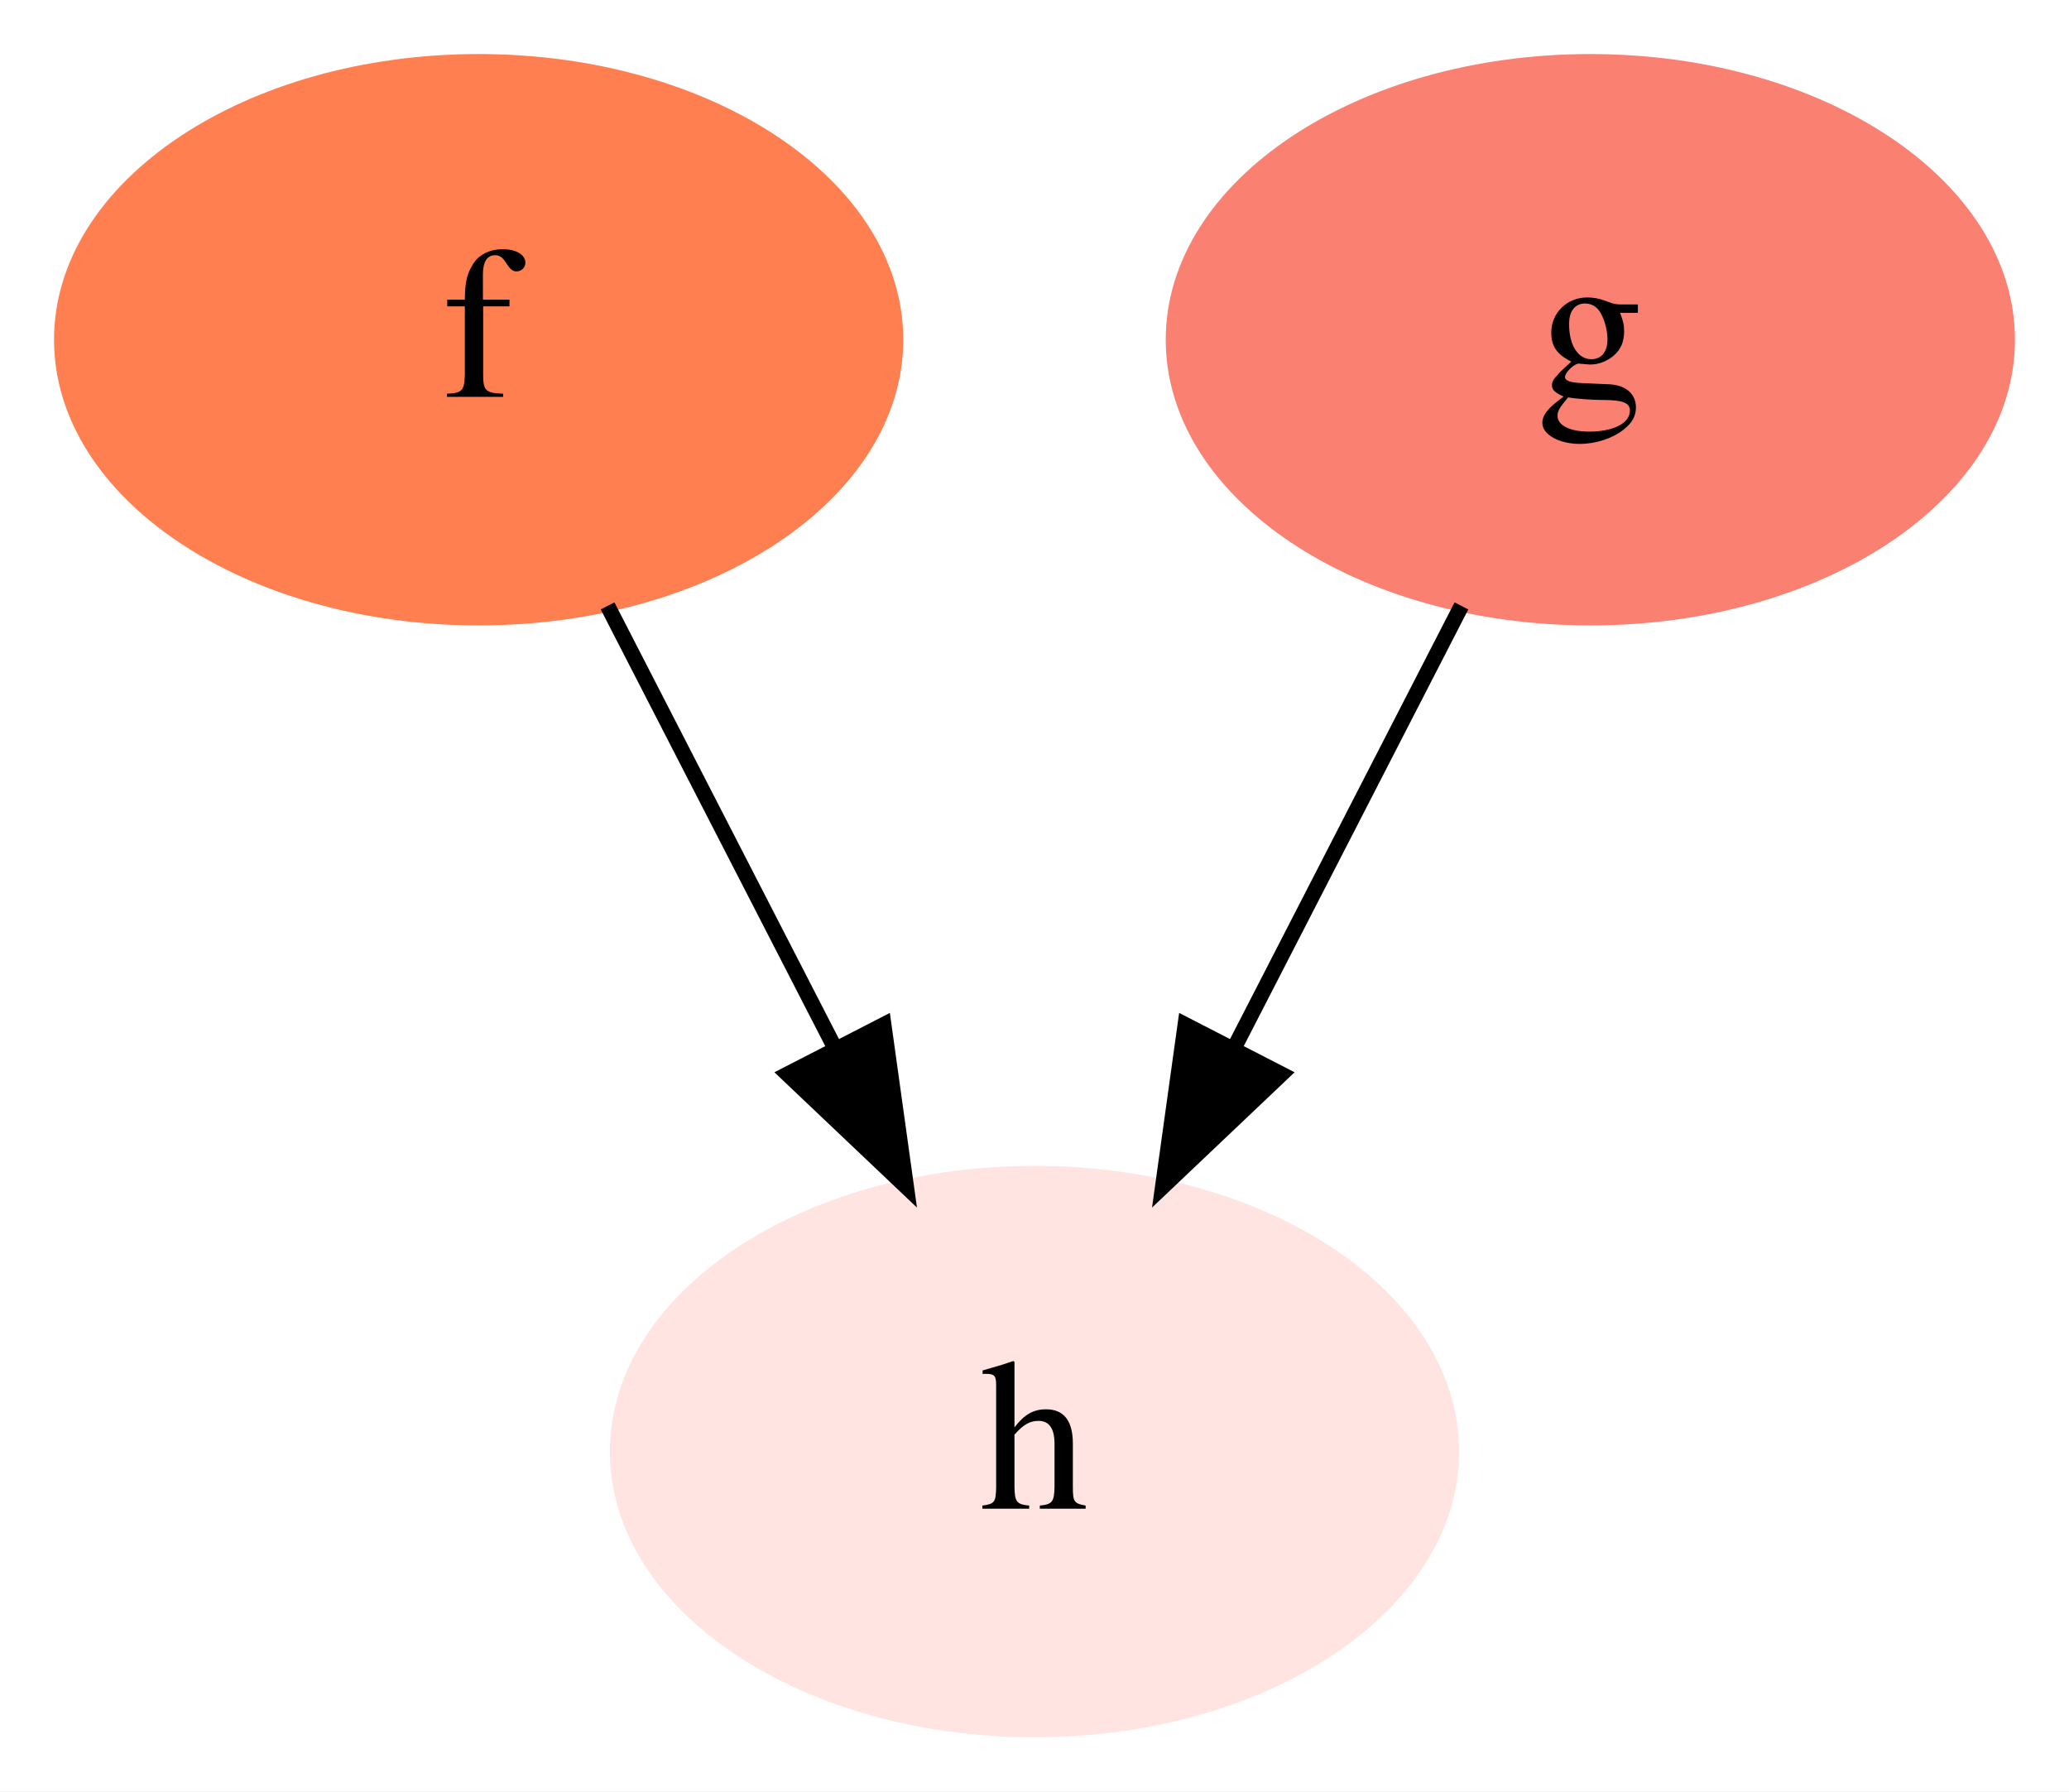
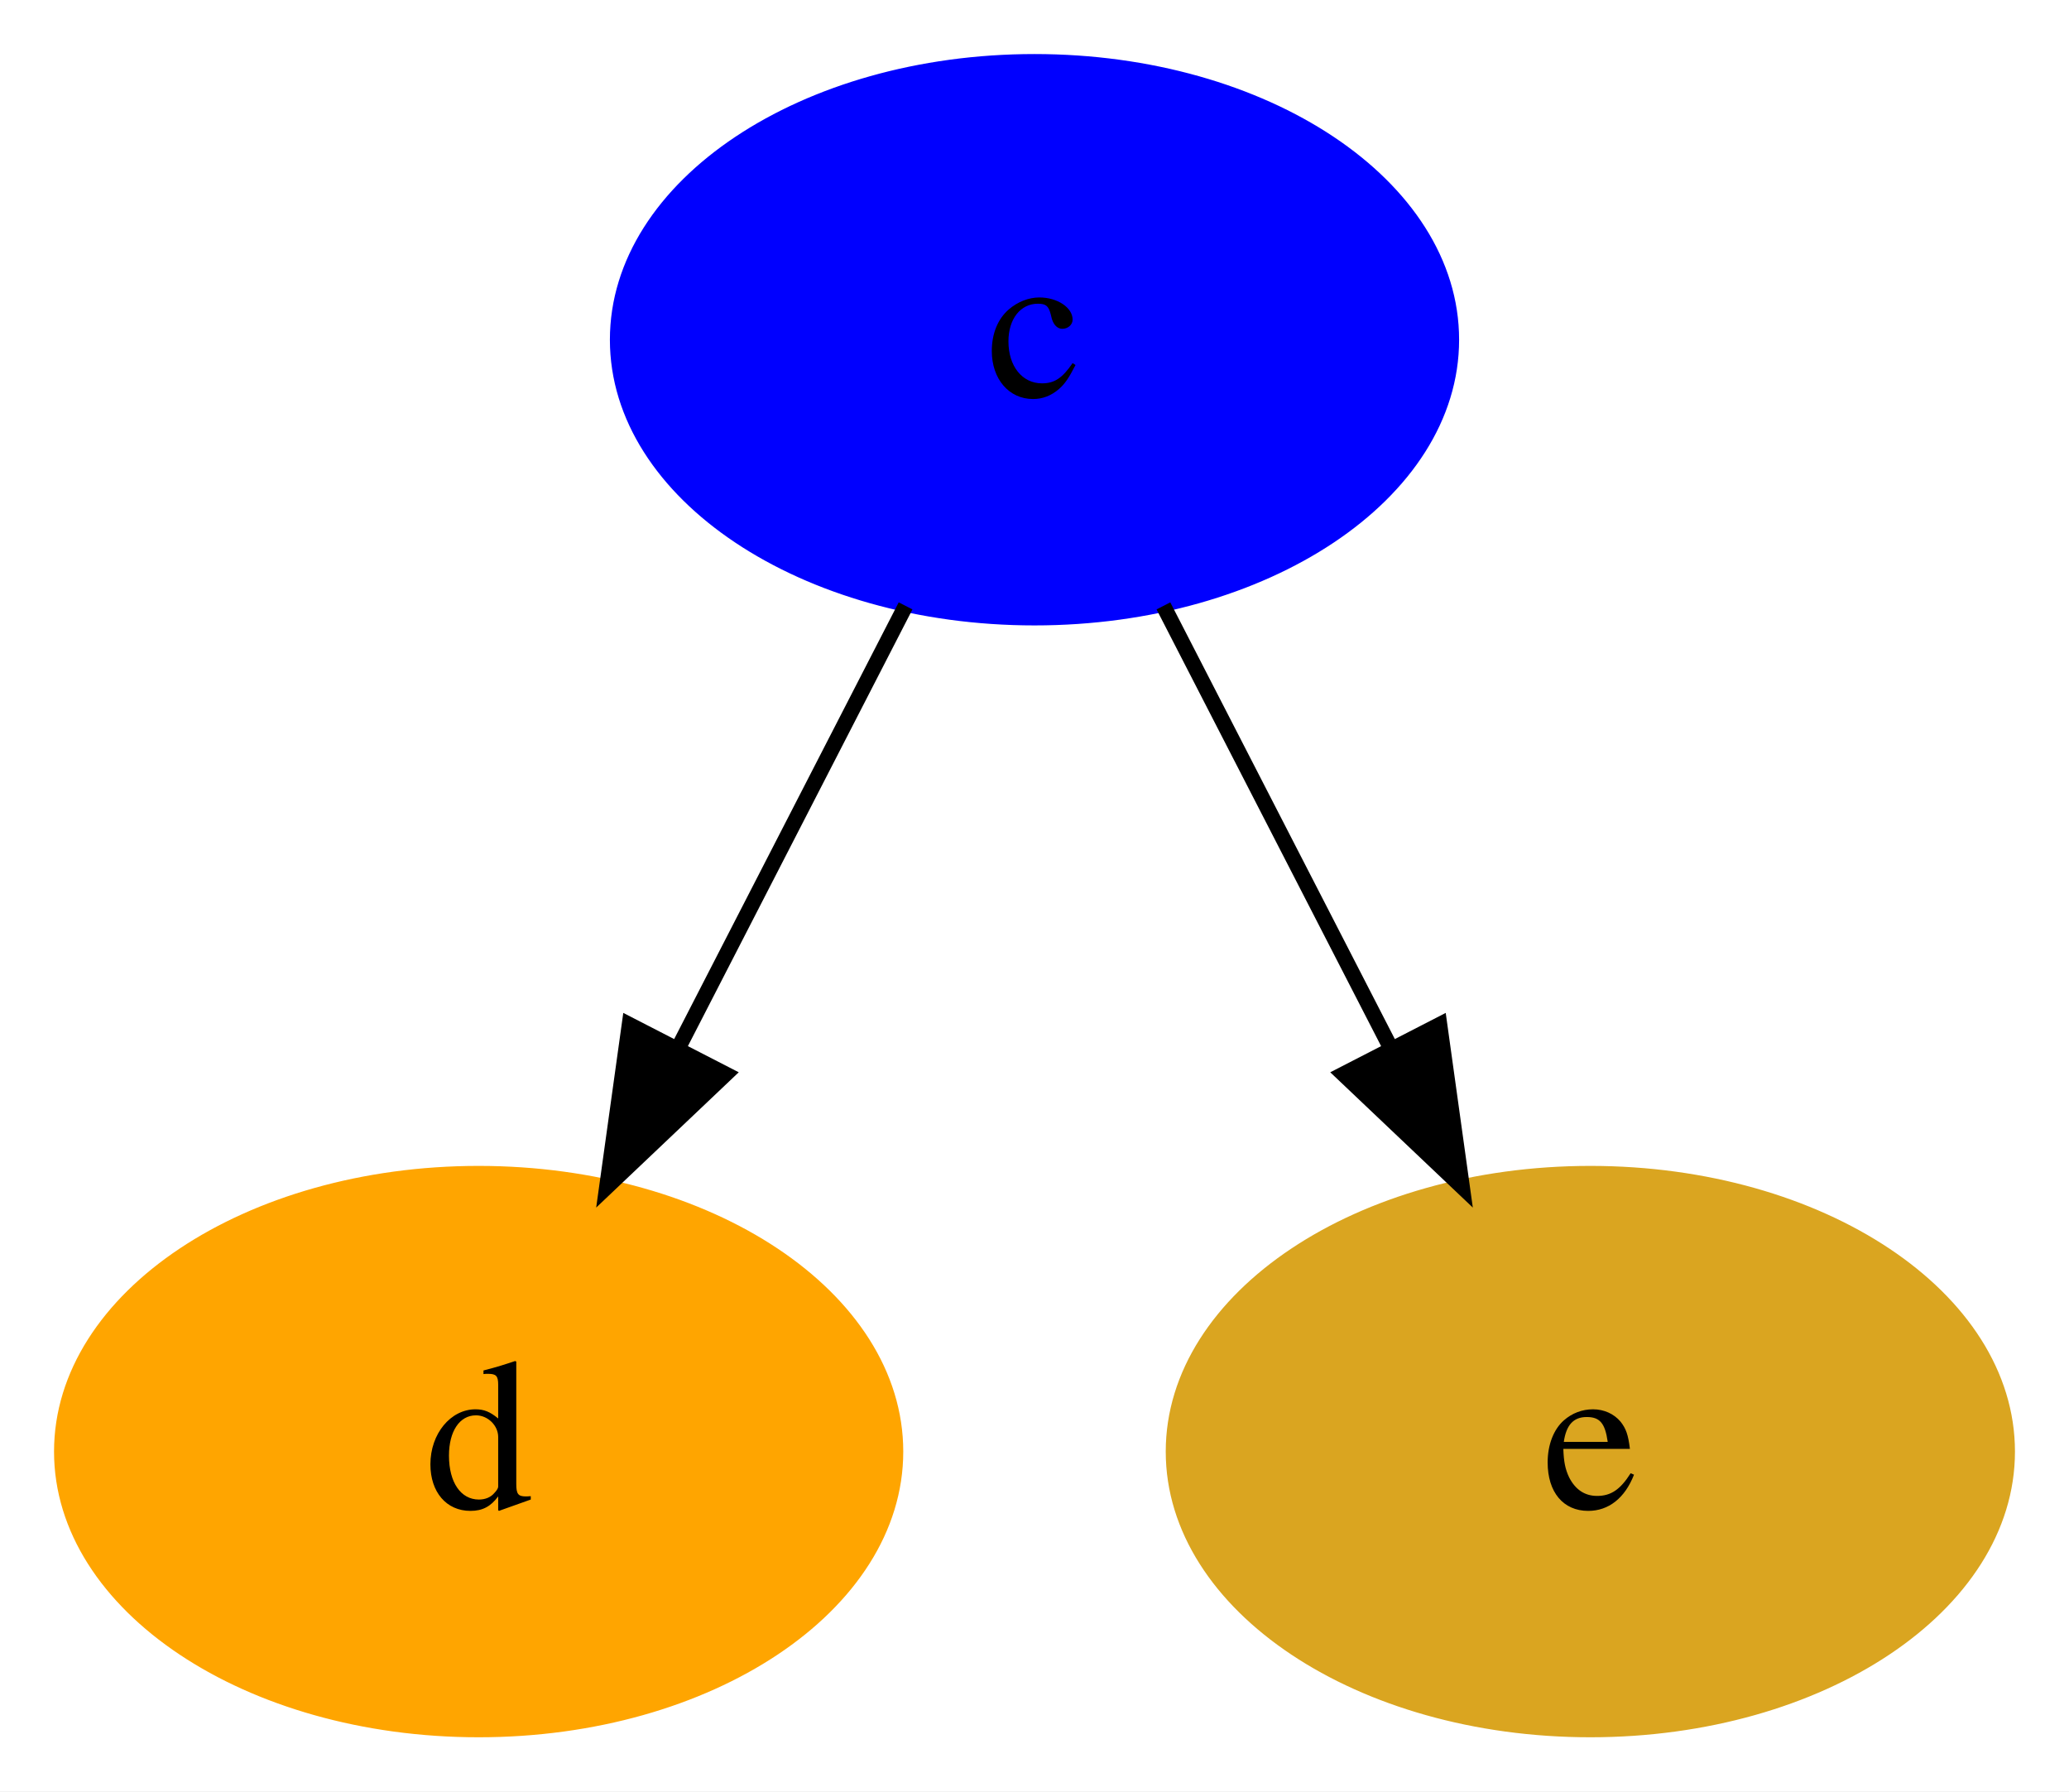
<svg xmlns="http://www.w3.org/2000/svg" width="134pt" height="116pt" viewBox="0.00 0.00 134.00 116.00">
  <g id="graph0" class="graph" transform="scale(1 1) rotate(0) translate(4 112)">
    <polygon fill="white" stroke="none" points="-4,4 -4,-112 130,-112 130,4 -4,4" />
    <g id="node1" class="node">
-       <ellipse fill="coral" stroke="coral" cx="27" cy="-90" rx="27" ry="18" />
-       <text text-anchor="middle" x="27" y="-86.3" font-family="Times,serif" font-size="14.00">f</text>
+       <ellipse fill="blue" stroke="blue" cx="63" cy="-90" rx="27" ry="18" />
+       <text text-anchor="middle" x="63" y="-86.3" font-family="Times,serif" font-size="14.00">c</text>
+     </g>
+     <g id="node2" class="node">
+       <ellipse fill="orange" stroke="orange" cx="27" cy="-18" rx="27" ry="18" />
+       <text text-anchor="middle" x="27" y="-14.3" font-family="Times,serif" font-size="14.00">d</text>
+     </g>
+     <g id="edge1" class="edge">
+       <path fill="none" stroke="black" d="M54.65,-72.765C50.288,-64.283 44.853,-53.714 39.959,-44.197" />
+       <polygon fill="black" stroke="black" points="42.99,-42.44 35.304,-35.147 36.765,-45.641 42.99,-42.44" />
    </g>
    <g id="node3" class="node">
-       <ellipse fill="mistyrose" stroke="mistyrose" cx="63" cy="-18" rx="27" ry="18" />
-       <text text-anchor="middle" x="63" y="-14.3" font-family="Times,serif" font-size="14.00">h</text>
-     </g>
-     <g id="edge1" class="edge">
-       <path fill="none" stroke="black" d="M35.35,-72.765C39.712,-64.283 45.147,-53.714 50.041,-44.197" />
-       <polygon fill="black" stroke="black" points="53.235,-45.641 54.696,-35.147 47.01,-42.44 53.235,-45.641" />
-     </g>
-     <g id="node2" class="node">
-       <ellipse fill="salmon" stroke="salmon" cx="99" cy="-90" rx="27" ry="18" />
-       <text text-anchor="middle" x="99" y="-86.3" font-family="Times,serif" font-size="14.00">g</text>
+       <ellipse fill="goldenrod" stroke="goldenrod" cx="99" cy="-18" rx="27" ry="18" />
+       <text text-anchor="middle" x="99" y="-14.3" font-family="Times,serif" font-size="14.00">e</text>
    </g>
    <g id="edge2" class="edge">
-       <path fill="none" stroke="black" d="M90.65,-72.765C86.288,-64.283 80.853,-53.714 75.959,-44.197" />
-       <polygon fill="black" stroke="black" points="78.99,-42.44 71.304,-35.147 72.765,-45.641 78.99,-42.44" />
+       <path fill="none" stroke="black" d="M71.35,-72.765C75.712,-64.283 81.147,-53.714 86.041,-44.197" />
+       <polygon fill="black" stroke="black" points="89.235,-45.641 90.696,-35.147 83.01,-42.44 89.235,-45.641" />
    </g>
  </g>
</svg>
